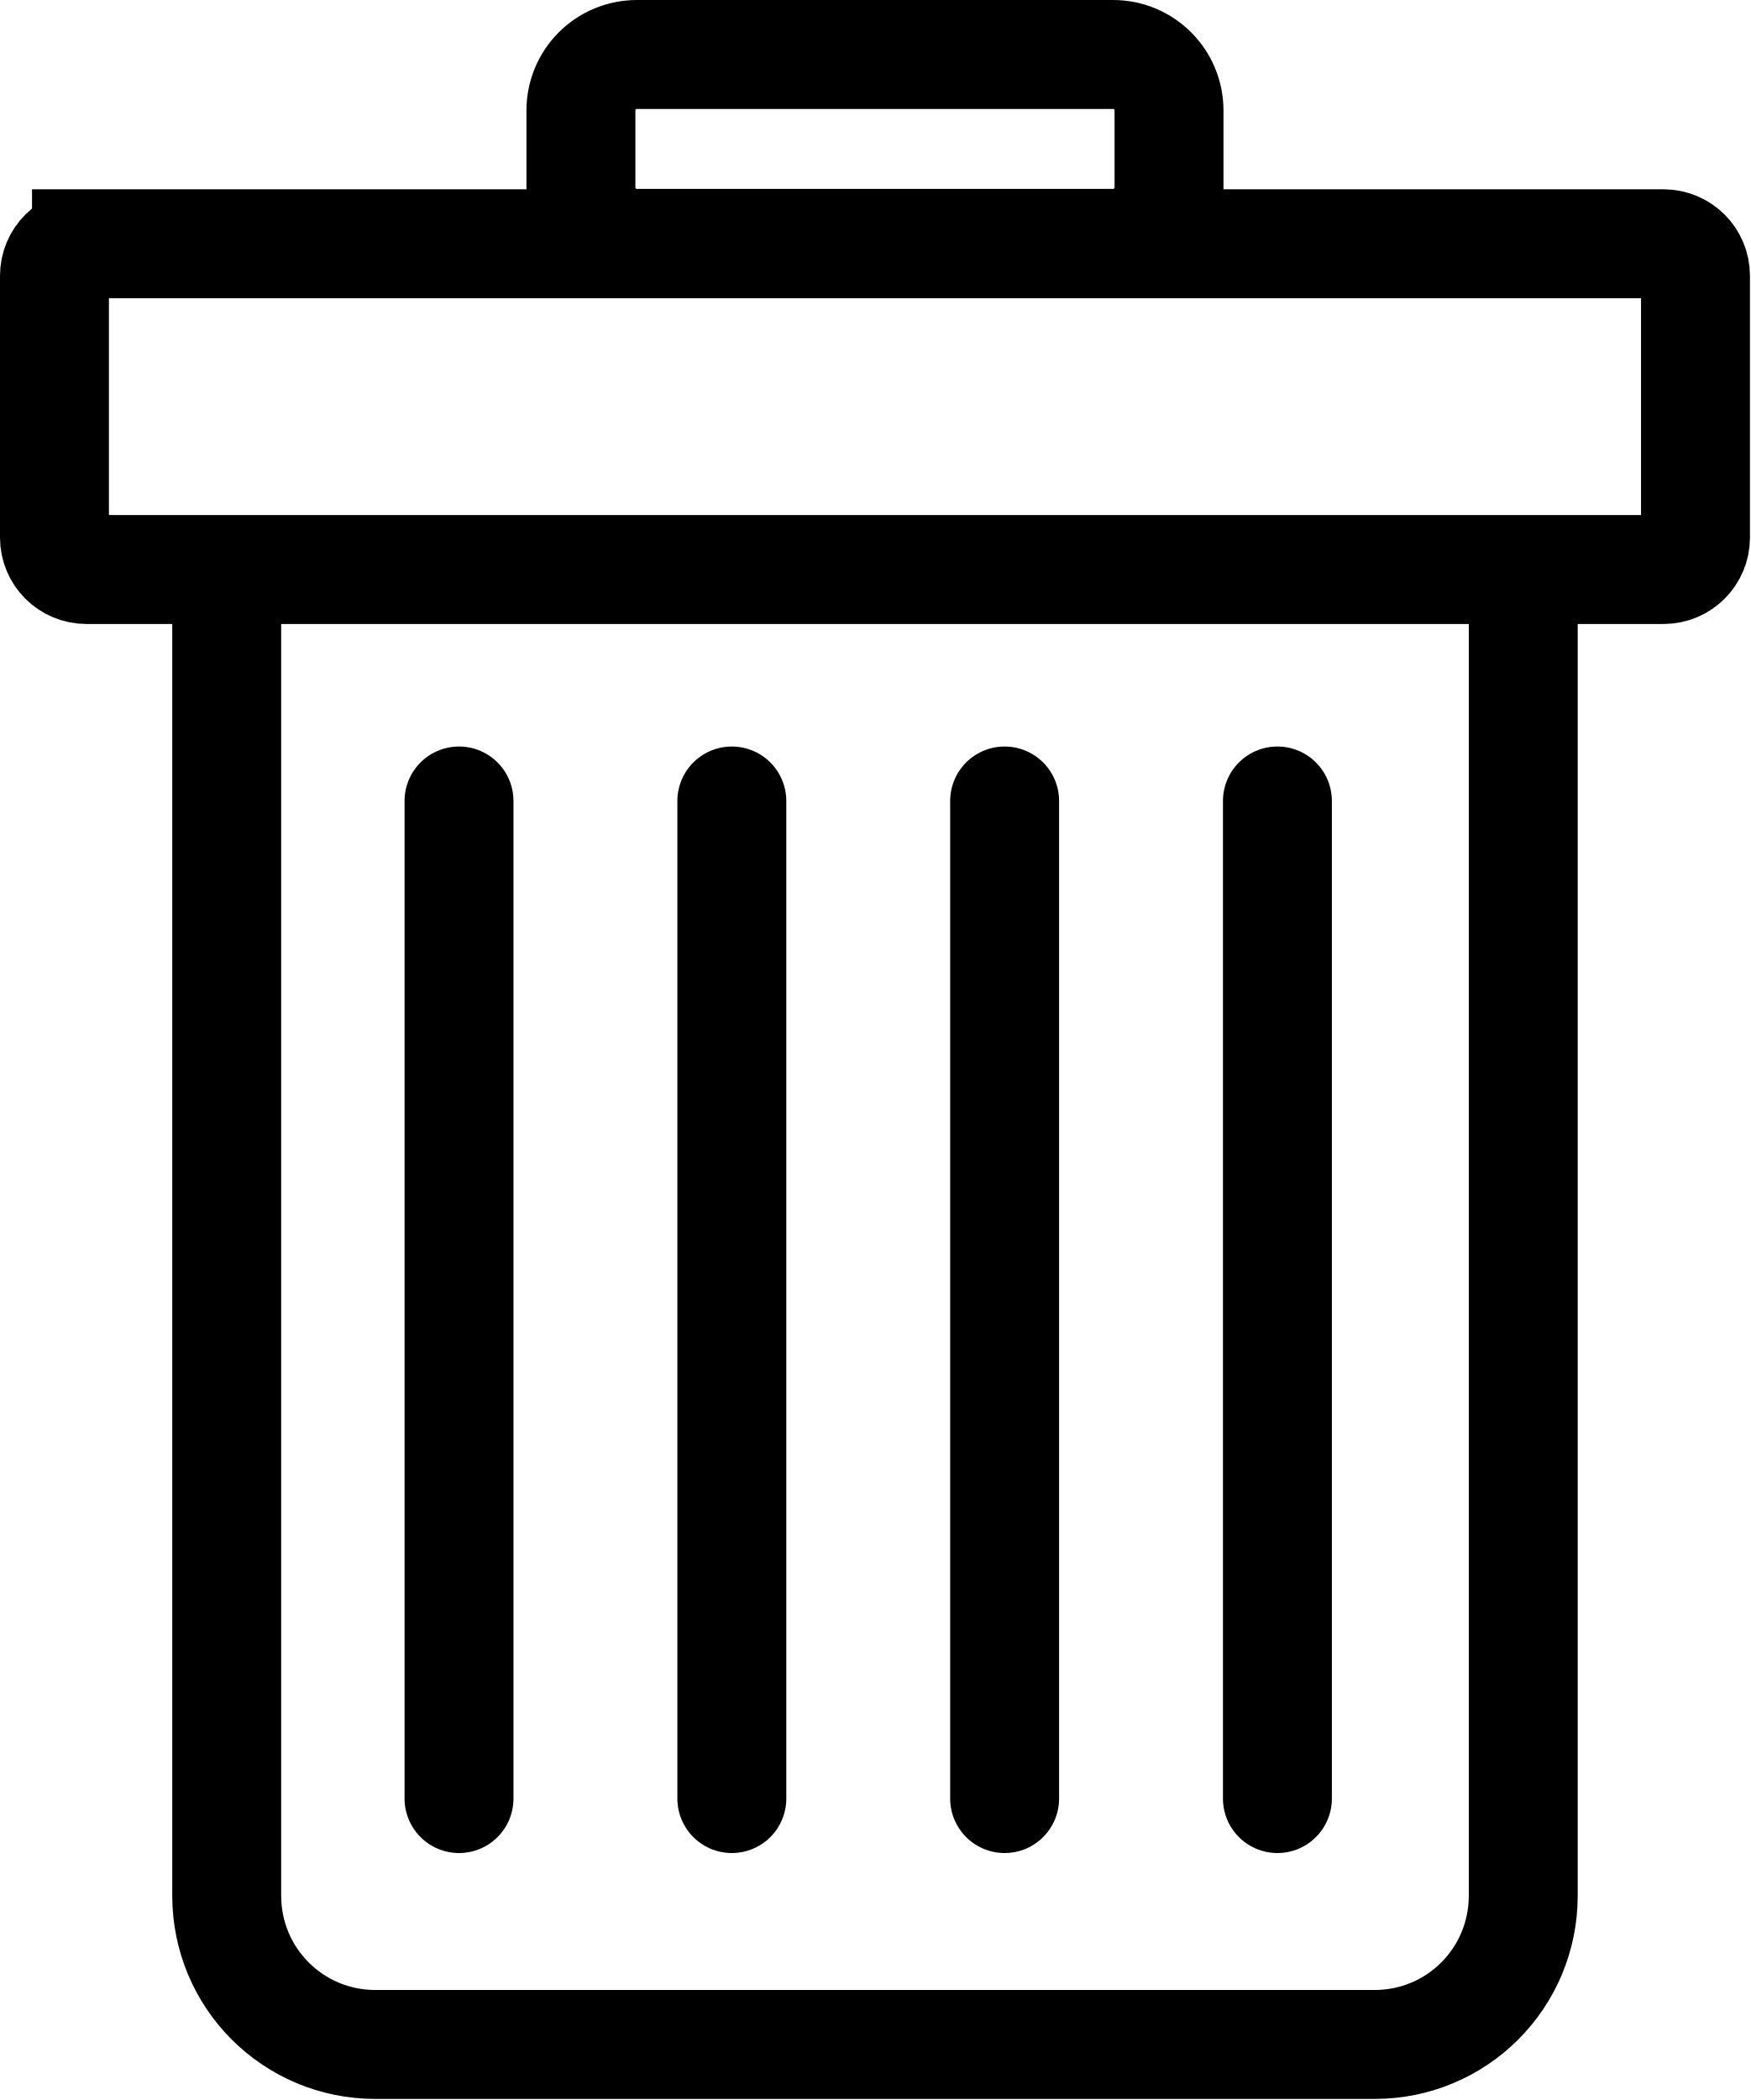
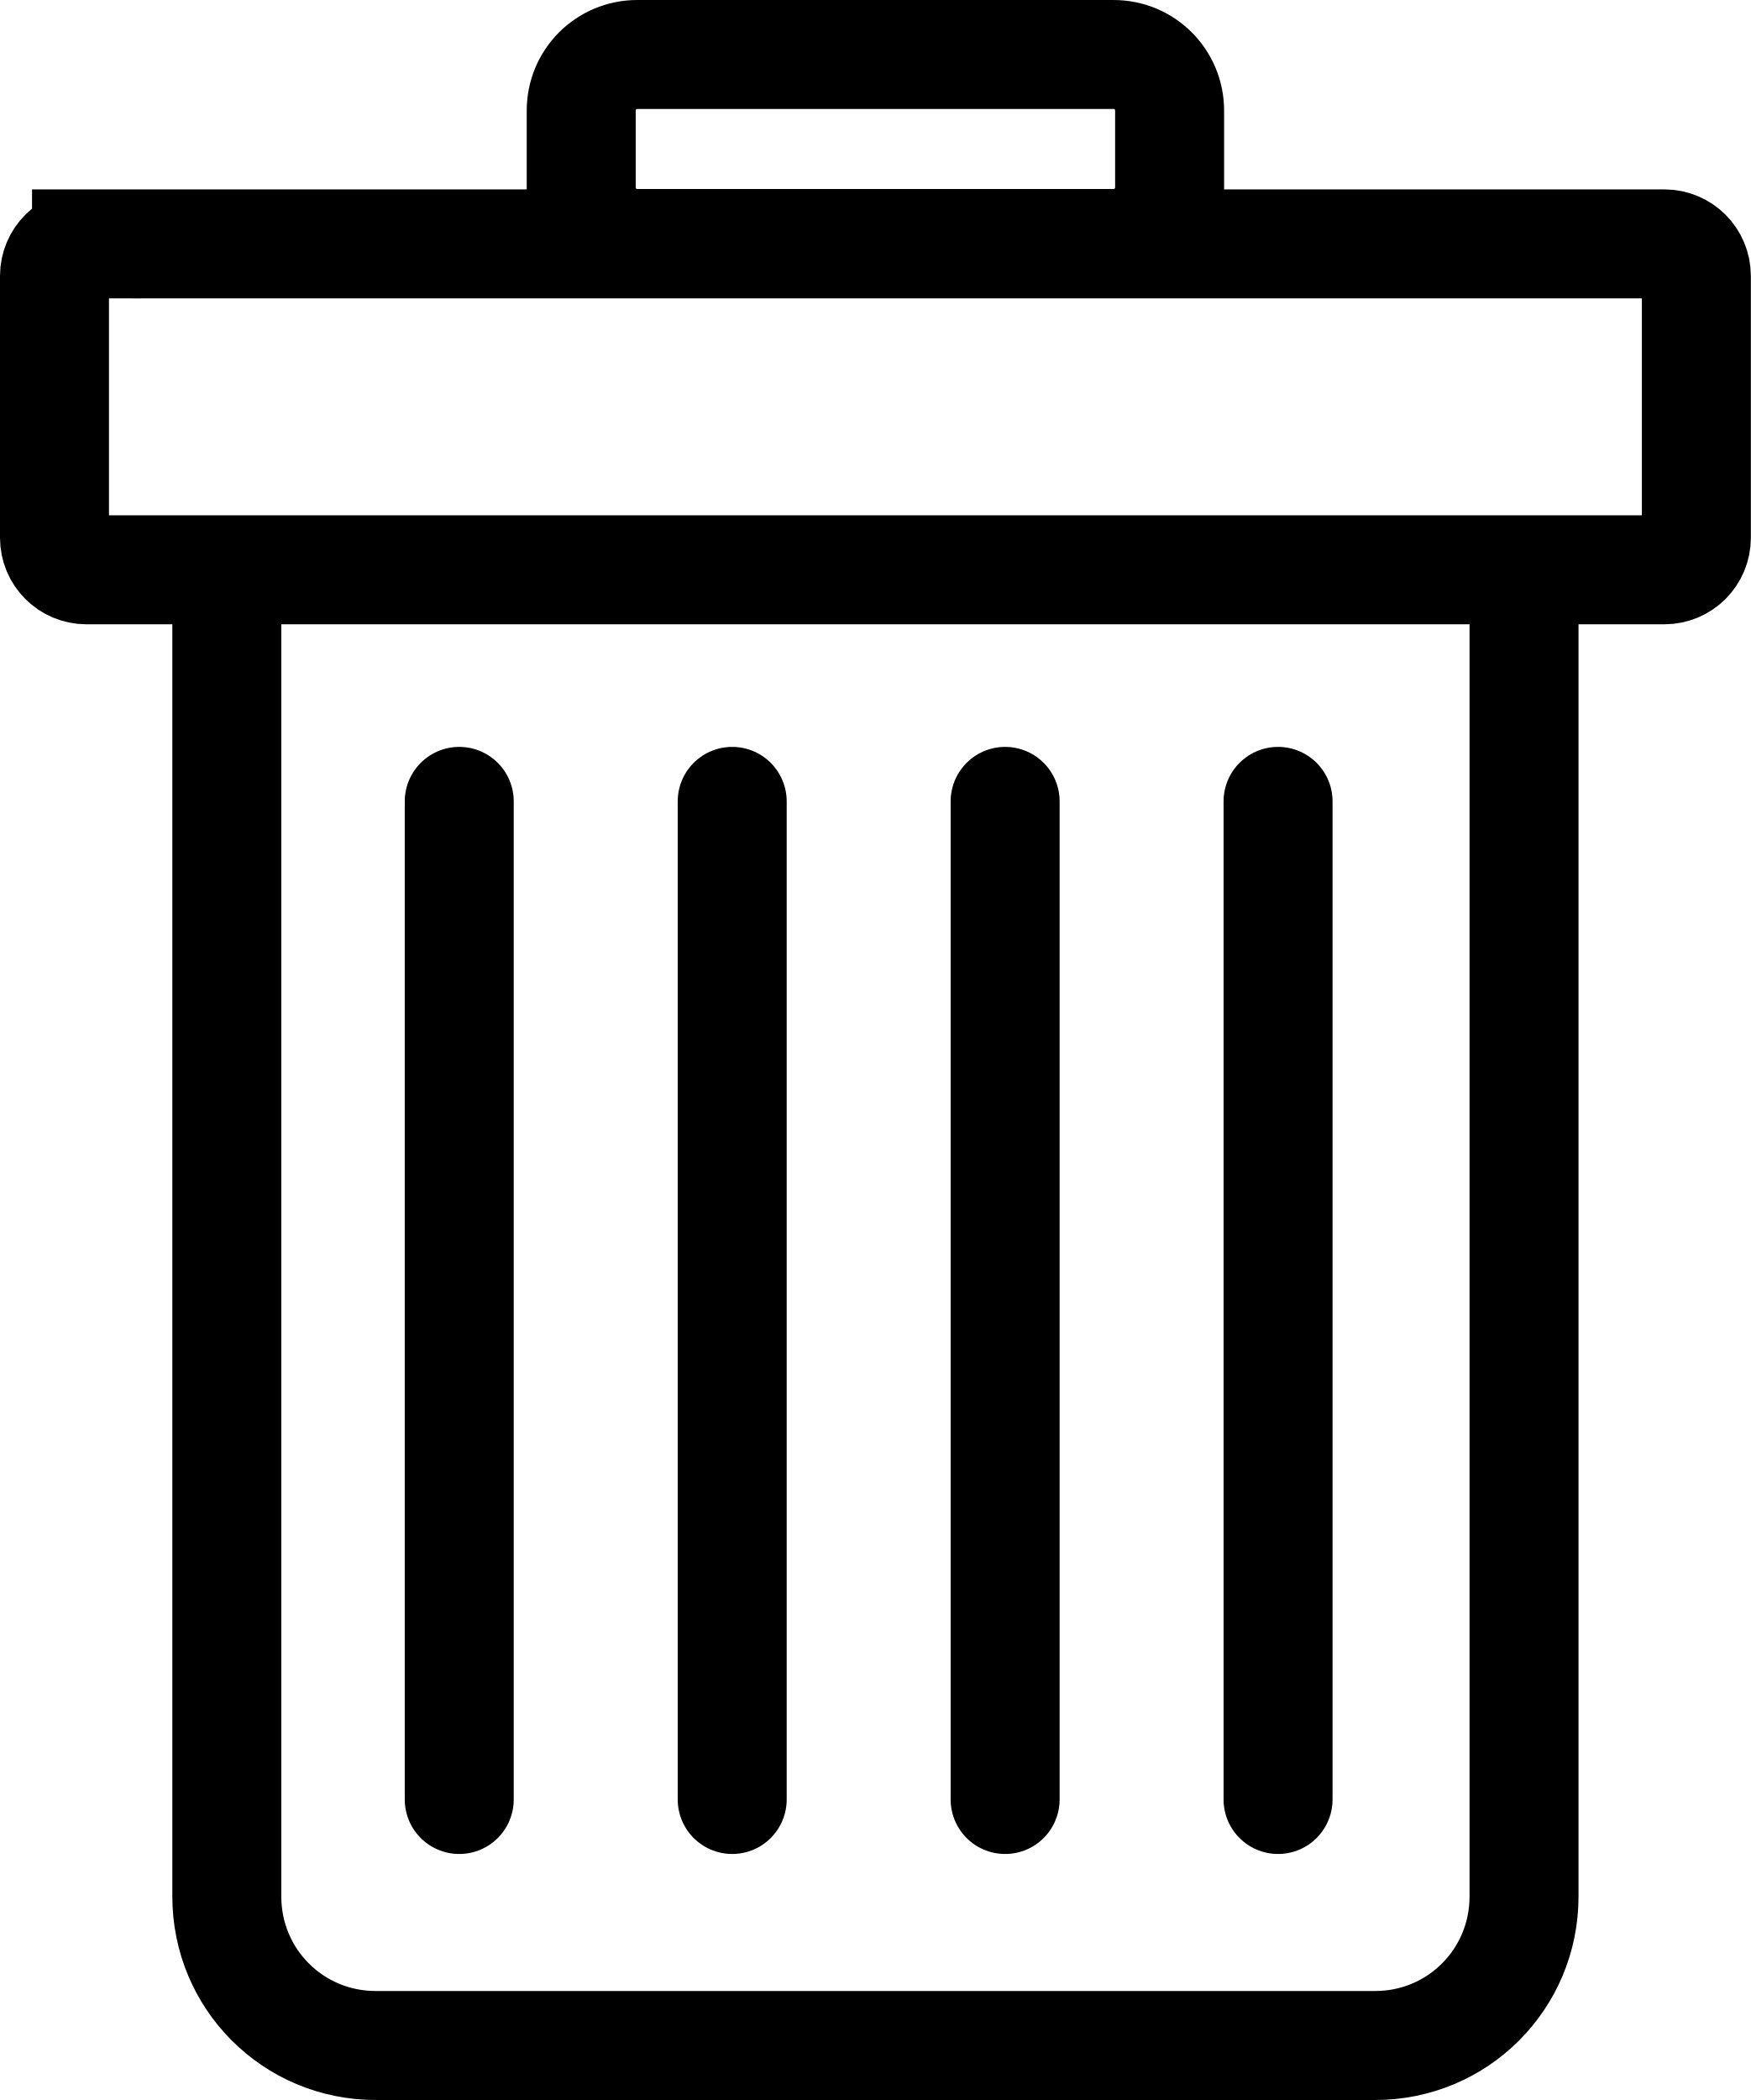
- <svg xmlns="http://www.w3.org/2000/svg" viewBox="0 0 72.3 86.7">
+ <svg xmlns="http://www.w3.org/2000/svg" viewBox="0 0 72.264 86.656">
  <path id="path952" style="opacity:1;fill:none;stroke:#000000;stroke-width:4.498;stroke-linecap:round;stroke-linejoin:miter;stroke-miterlimit:4;stroke-dasharray:none;stroke-opacity:1" d="m 52.751,33.069 v 41.186 m -11.265,-41.186 v 41.186 m -11.265,-41.186 v 41.186 M 18.955,33.069 v 41.186 M 26.303,2.249 h 19.658 c 1.282,0 2.314,1.033 2.314,2.315 v 3.168 c 0,1.283 -1.032,2.315 -2.314,2.315 h -19.658 c -1.282,0 -2.314,-1.033 -2.314,-2.315 V 4.564 c 0,-1.283 1.032,-2.315 2.314,-2.315 z M 3.571,10.064 h 65.123 c 0.732,0 1.322,0.59 1.322,1.322 v 10.805 c 0,0.732 -0.589,1.322 -1.322,1.322 H 3.571 c -0.732,0 -1.322,-0.59 -1.322,-1.322 V 11.387 c 0,-0.732 0.589,-1.322 1.322,-1.322 z m 59.332,13.449 v 54.749 c 0,3.404 -2.739,6.145 -6.142,6.145 H 15.504 c -3.403,0 -6.142,-2.74 -6.142,-6.145 V 23.513" />
</svg>
